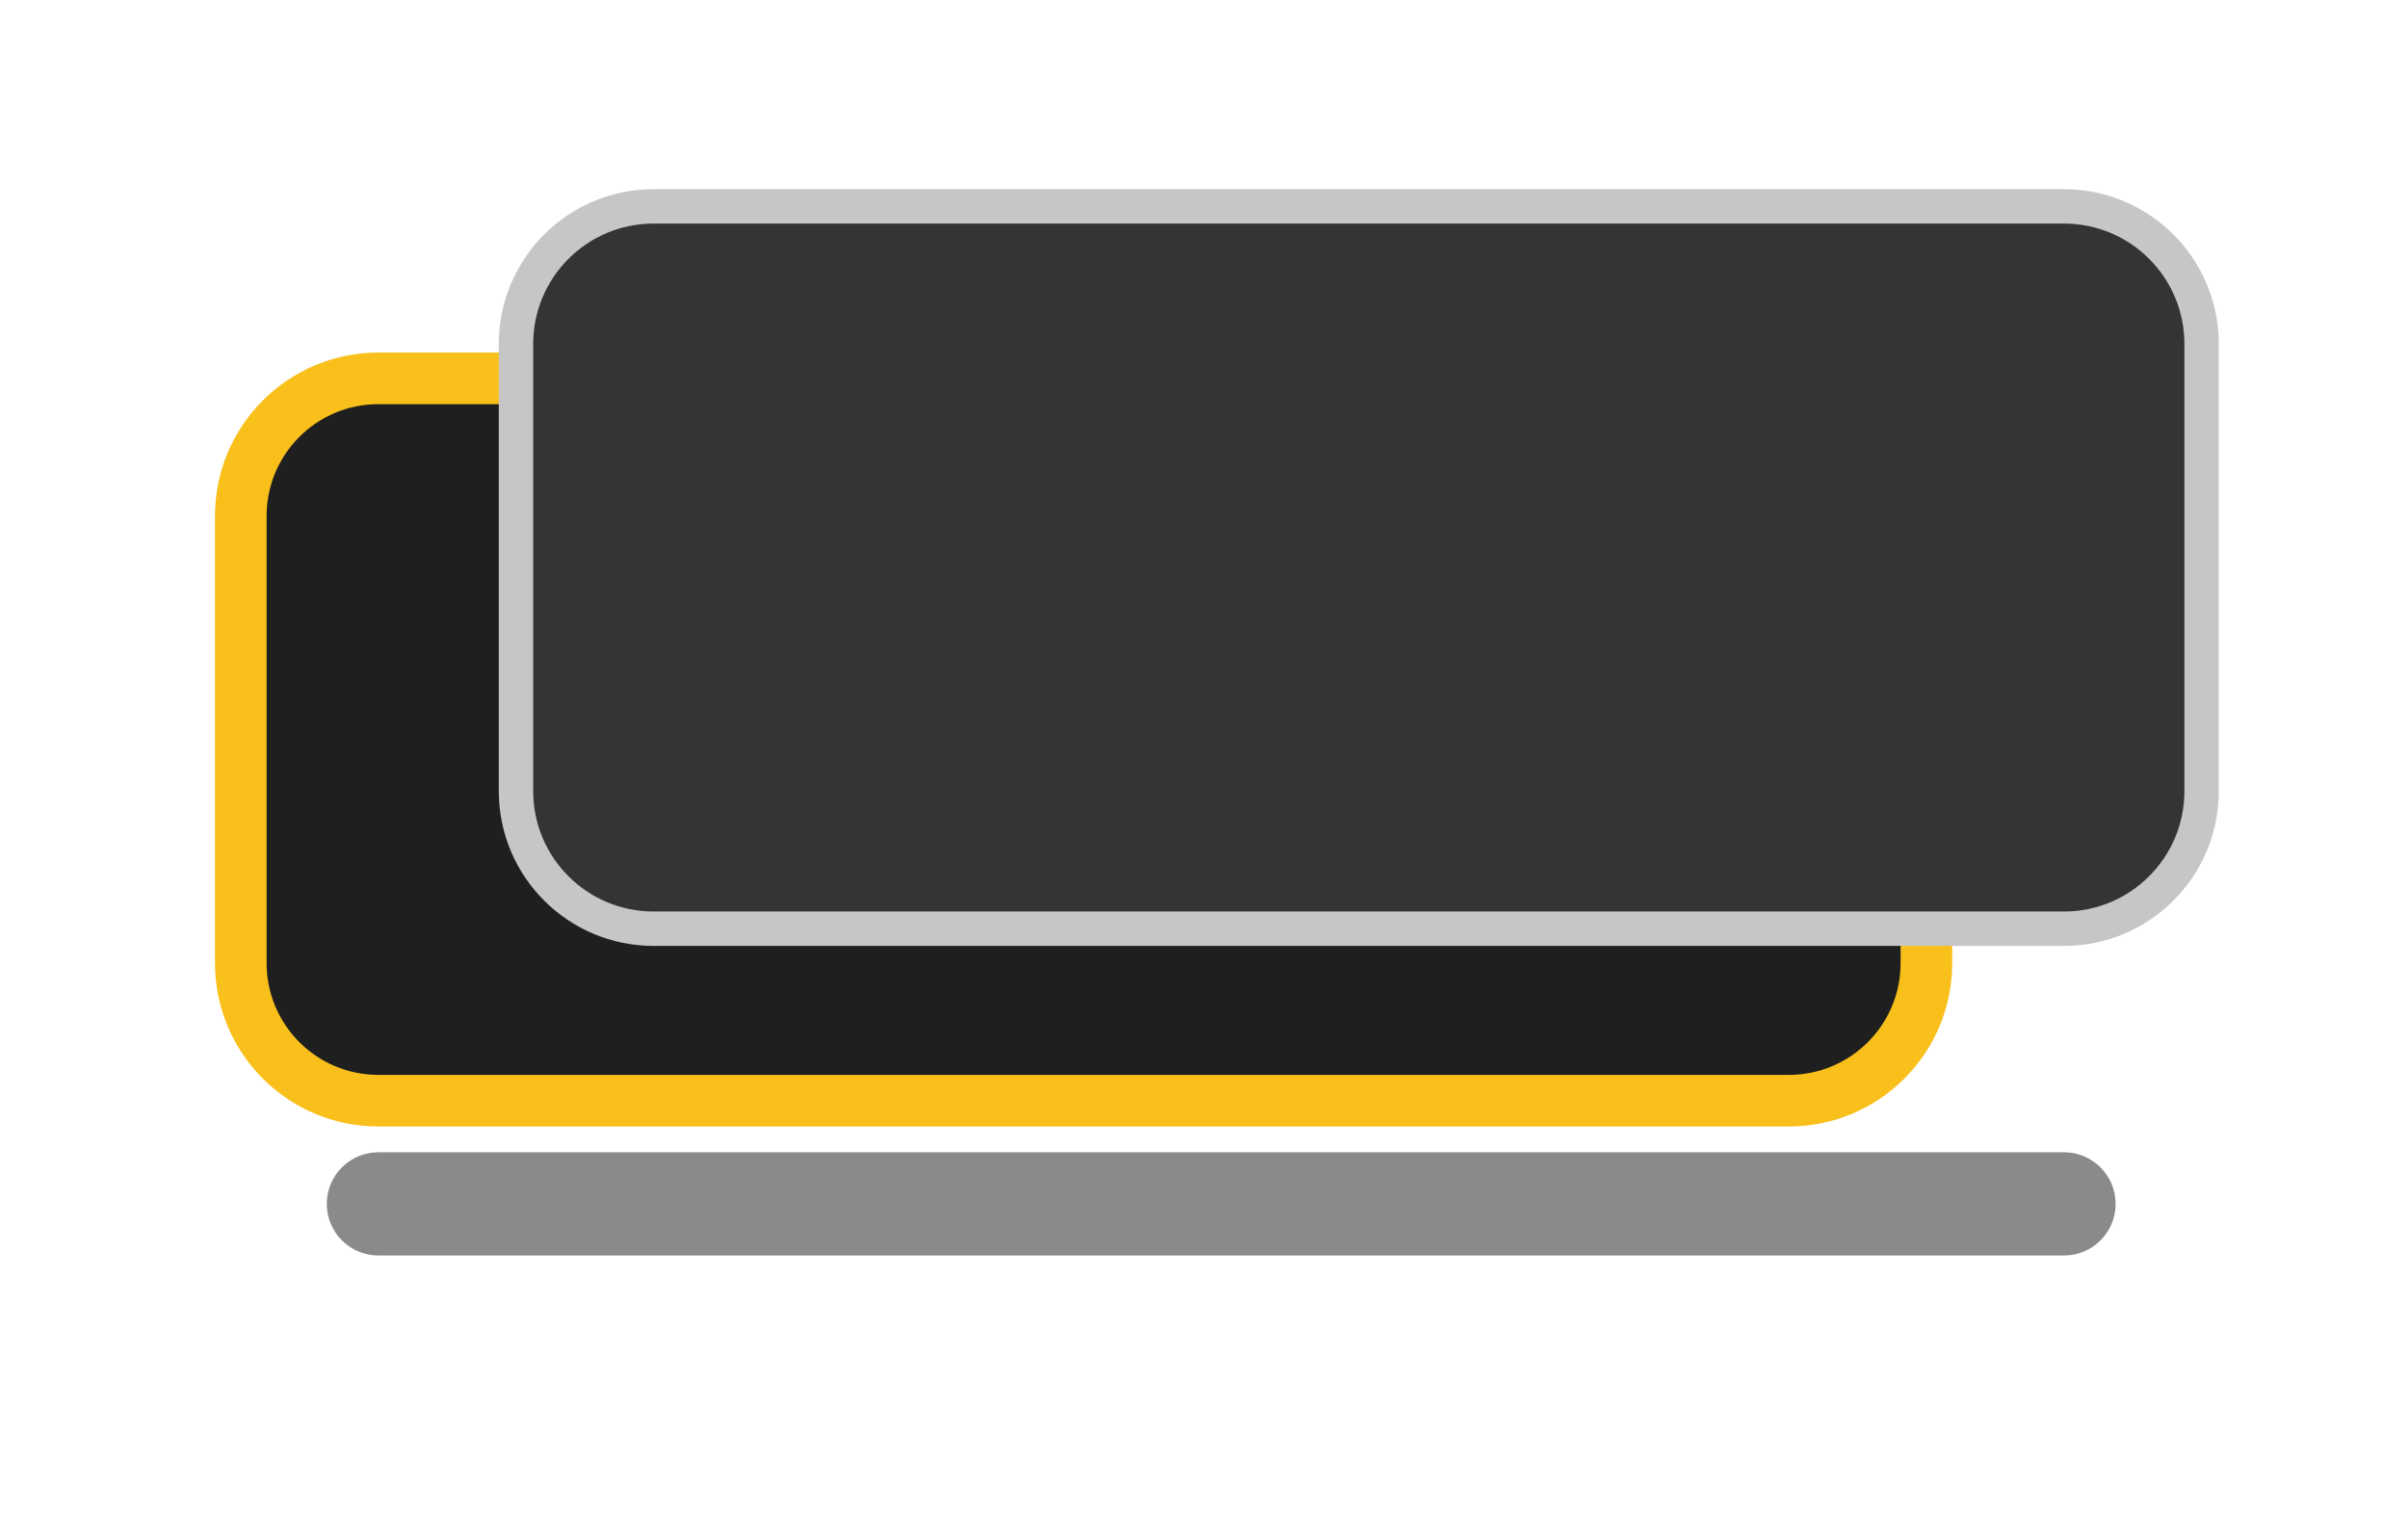
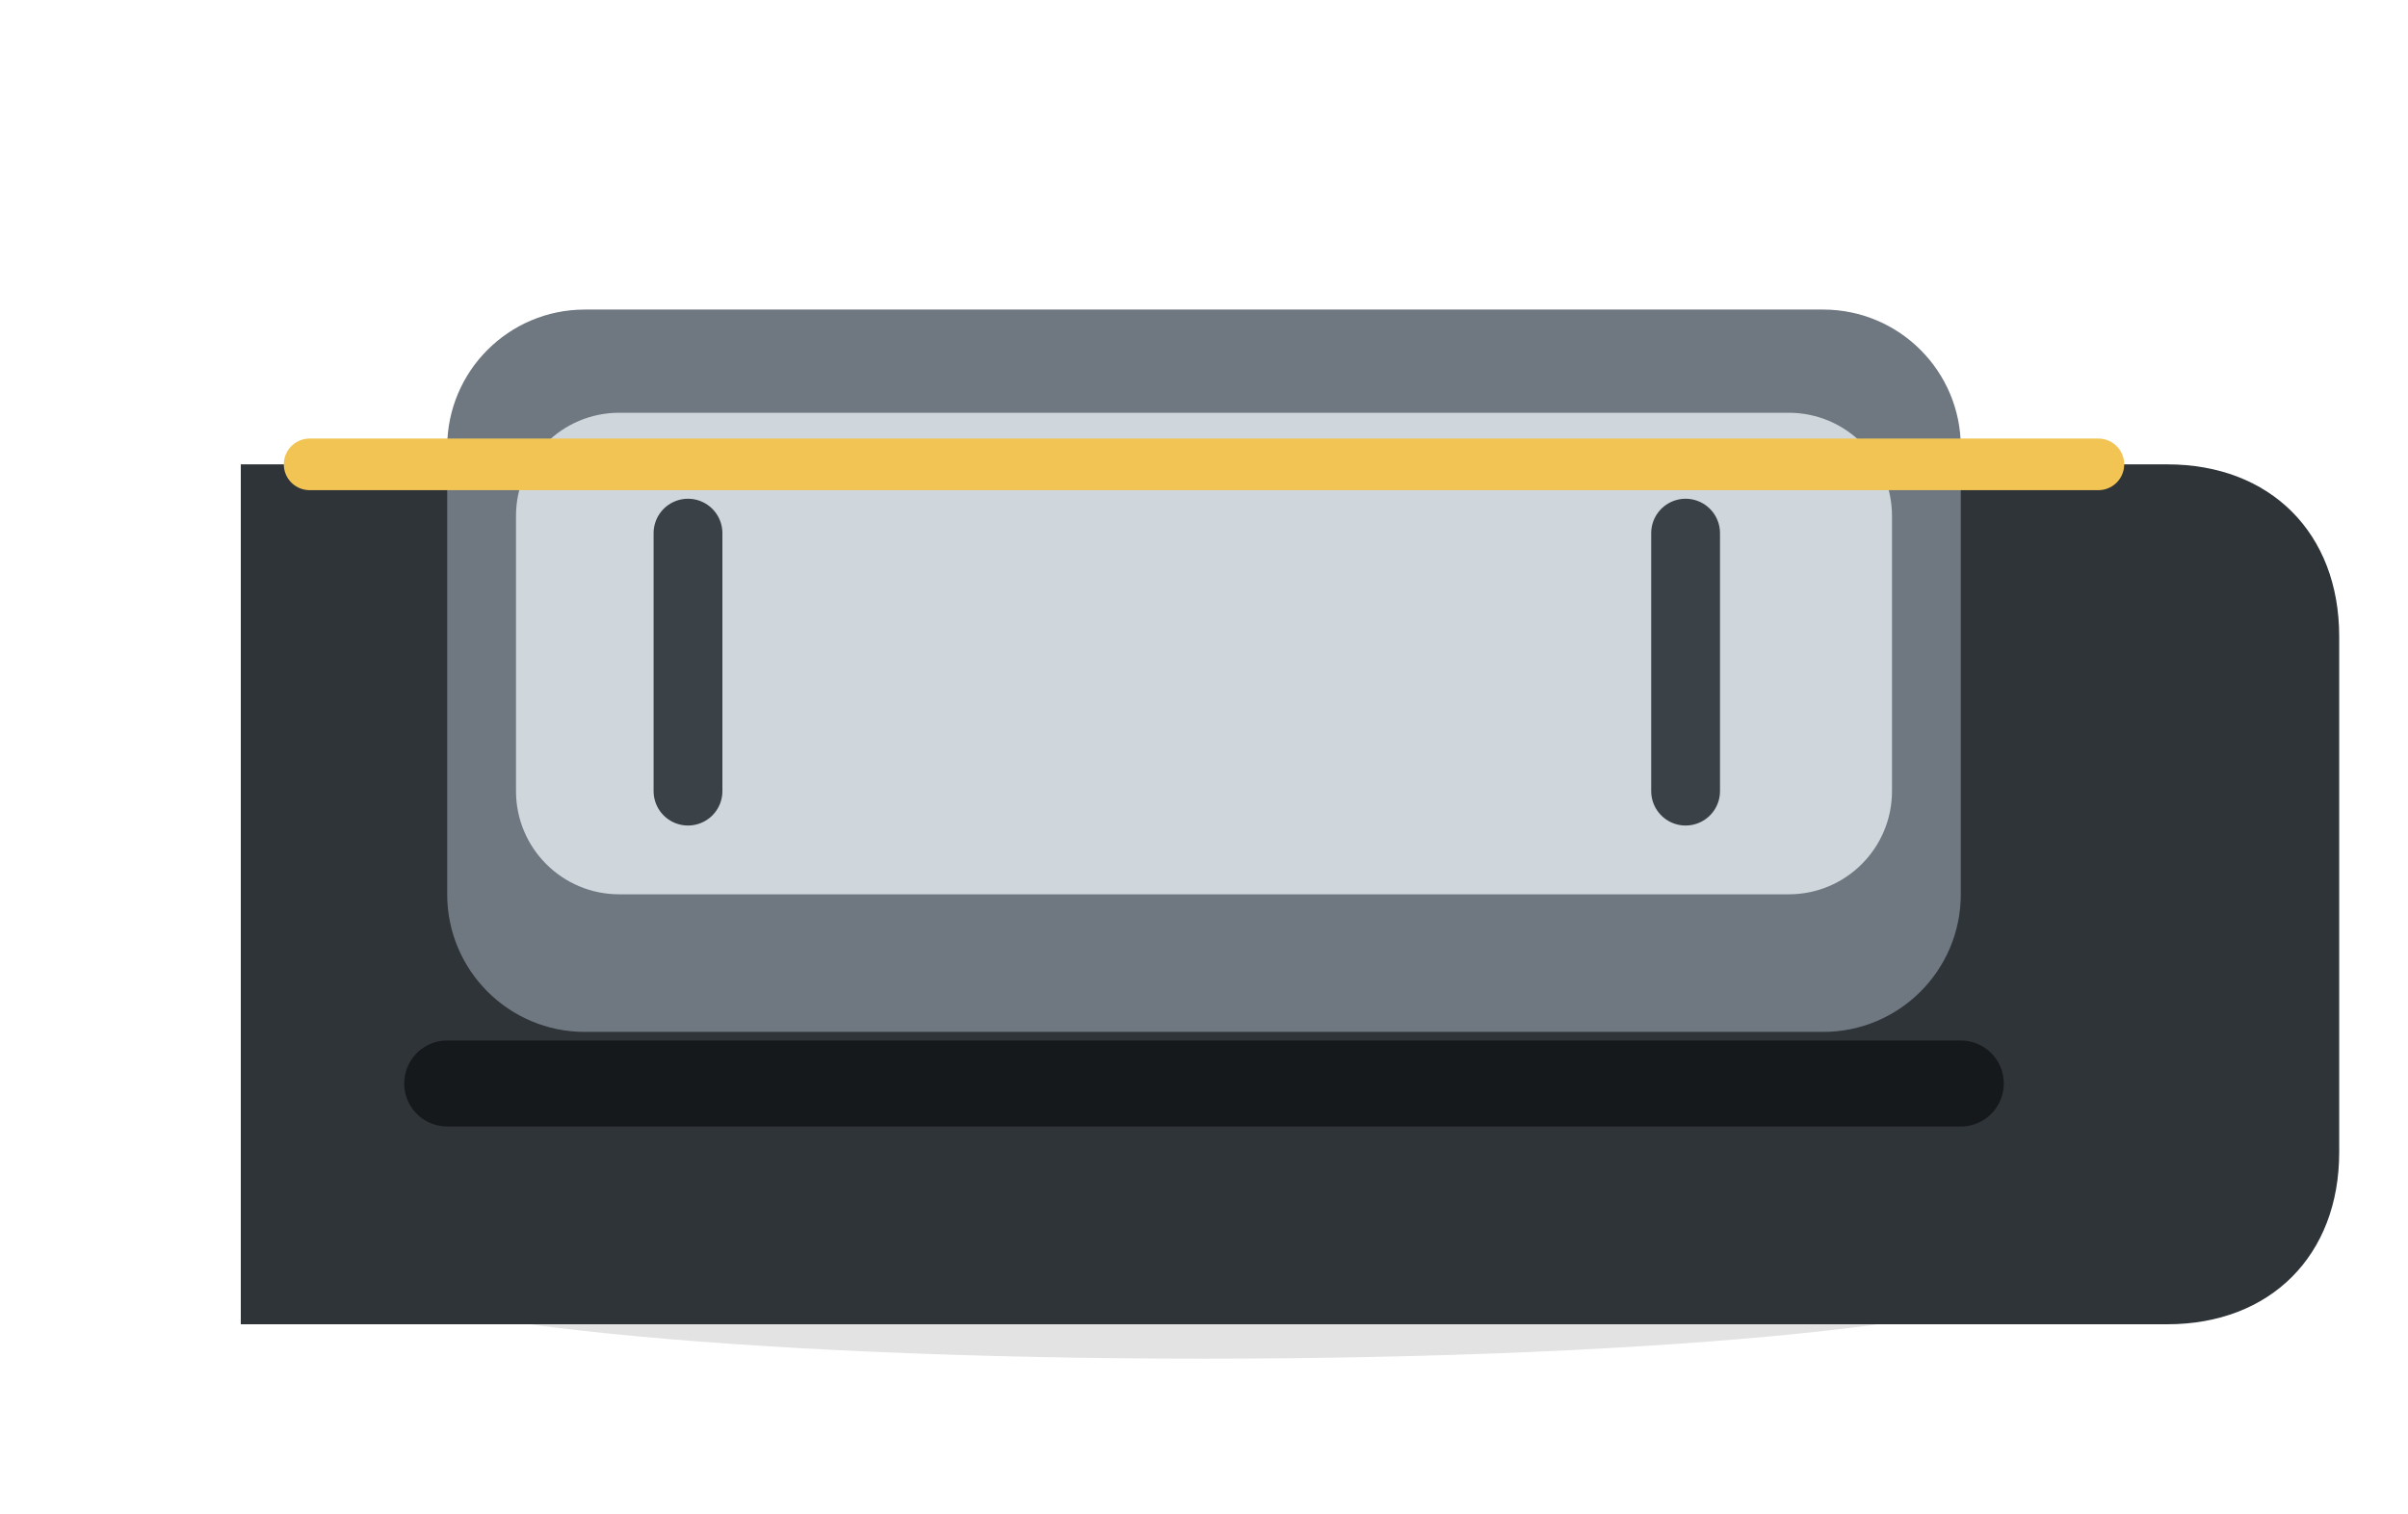
<svg xmlns="http://www.w3.org/2000/svg" viewBox="0 0 140 88">
-   <rect x="14" y="22" width="98" height="42" rx="8" fill="#1f1f1f" stroke="#f9bf1a" stroke-width="3" />
-   <rect x="30" y="12" width="98" height="42" rx="8" fill="#343434" stroke="#c6c6c6" stroke-width="2" />
-   <line x1="22" y1="70" x2="120" y2="70" stroke="#8a8a8a" stroke-width="6" stroke-linecap="round" />
+   <rect width="140" height="88" fill="none" />
+   <ellipse cx="70" cy="74" rx="49" ry="5" fill="#0f1113" opacity=".12" />
+   <path d="M14 27h112c6 0 10 4 10 10v30c0 6-4 10-10 10H14z" fill="#2f3439" />
+   <rect x="26" y="18" width="88" height="42" rx="8" fill="#6f7780" />
+   <rect x="30" y="24" width="80" height="28" rx="6" fill="#cfd6dc" />
+   <path d="M40 31v15M98 31v15" stroke="#3a4147" stroke-width="4" stroke-linecap="round" />
+   <path d="M18 27h104" stroke="#f2c453" stroke-width="3" stroke-linecap="round" />
+   <path d="M26 63h88" stroke="#16191c" stroke-width="5" stroke-linecap="round" />
</svg>
